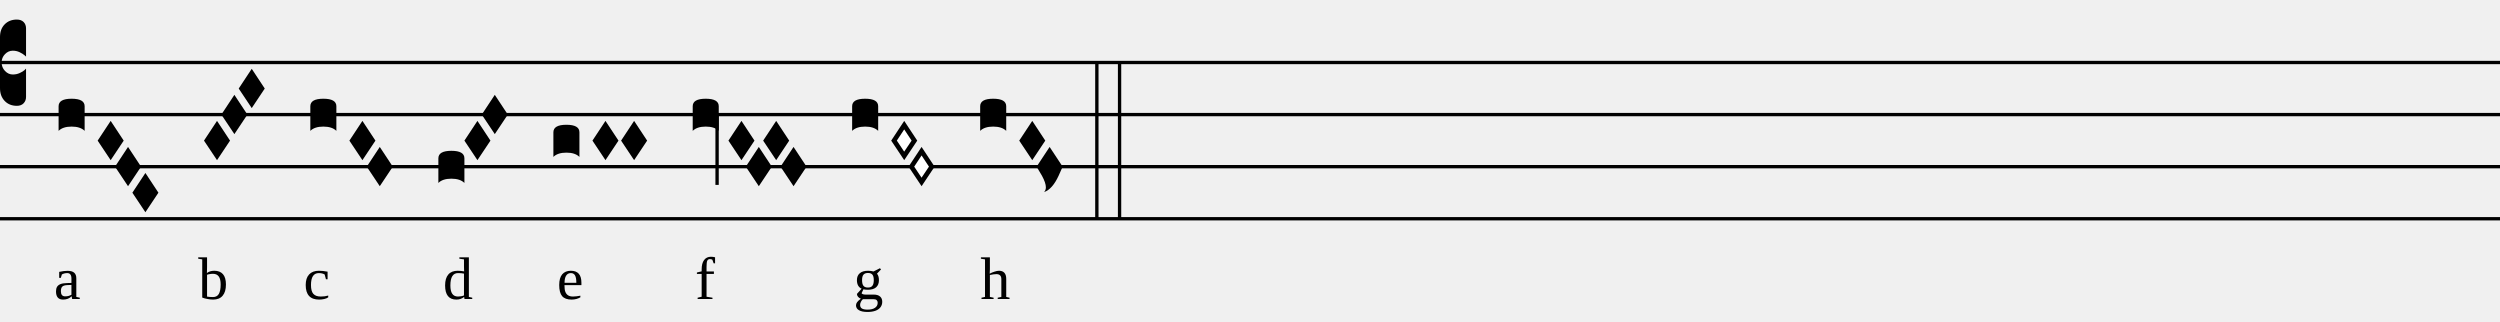
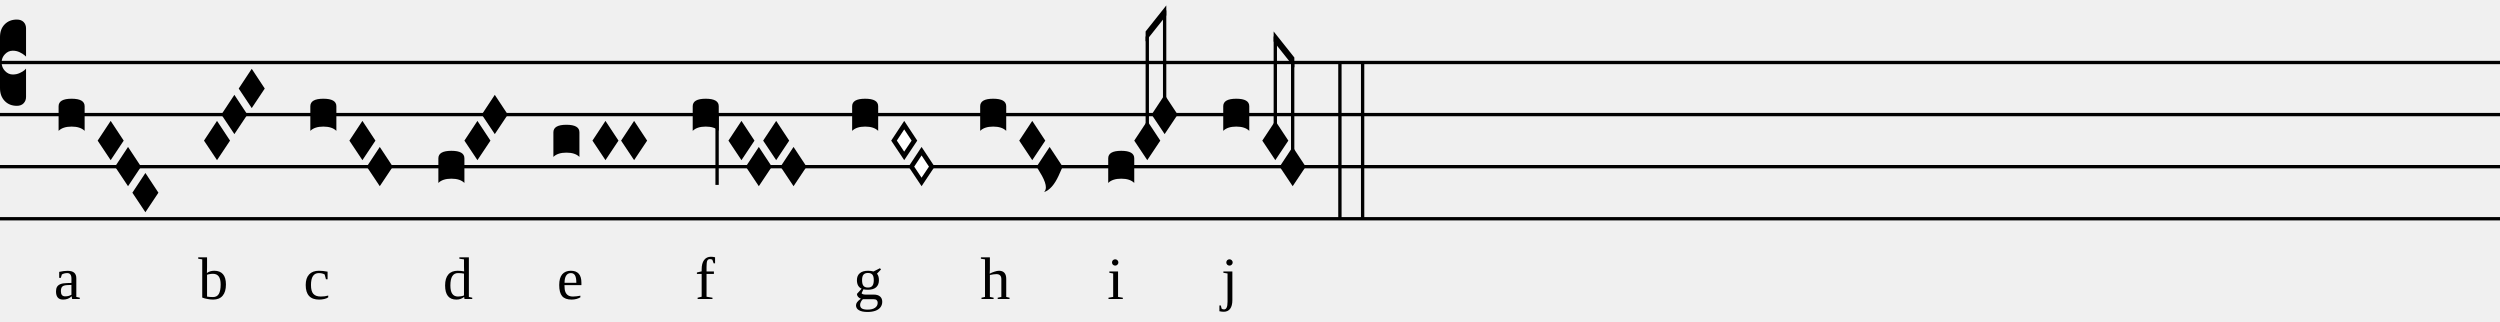
<svg xmlns="http://www.w3.org/2000/svg" xmlns:xlink="http://www.w3.org/1999/xlink" version="1.1" class="Exsurge ChantScore" width="600" height="77.09" viewBox="0 0 600 77.09">
  <g>
    <defs>
      <g id="PunctumQuadratum" class="glyph" transform="scale(0.0625)">
        <path d="M0-60.906c33.333 0 50 9.635 50 28.906v94.53C39.062 51.595 22.396 46.126 0 46.126s-39.063 5.47-50 16.406V-32c0-19.27 16.667-28.906 50-28.906z">
</path>
      </g>
      <g id="PunctumInclinatum" class="glyph" transform="scale(0.0625)">
        <path d="M0-75.78L50 0 0 75-50 0 0-75.78z">
</path>
      </g>
      <g id="PunctumInclinatumCavum" class="glyph" transform="scale(0.0625)">
        <path d="M0-75.78L50 0 0 75-50 0 0-75.78z">
</path>
        <path d="M0-43.096l-28.33 42.991 28.191 42.447 28.469-42.447z" fill="#fff">
</path>
      </g>
      <g id="PunctumInclinatumAuctus" class="glyph" transform="scale(0.0625)">
        <path d="M0-75.78L50 0 34.812 34.18C18.666 69.338-.084 90.495-21.438 97.655c4.687-4.556 7.03-10.741 7.03-18.554 0-11.066-4.947-25.715-14.843-43.944L-50 0z">
</path>
      </g>
      <g id="DoClef" class="glyph" transform="scale(0.0625)">
        <path d="M0 98.406V-97.688C0-118 5.99-134.275 17.97-146.516c11.978-12.24 27.603-18.36 46.874-18.36 10.937 0 19.53 3.126 25.78 9.376s9.376 14.583 9.376 25v107.813l-6.25-5.47c-4.167-3.645-10.287-7.42-18.36-11.327-8.072-3.907-16.796-5.86-26.17-5.86-11.46 0-21.486 4.427-30.08 13.282-8.593 8.854-12.89 19.53-12.89 32.03s4.297 23.308 12.89 32.423c8.594 9.115 18.62 13.672 30.08 13.672 9.374 0 18.098-1.822 26.17-5.468 8.073-3.646 14.193-7.292 18.36-10.938l6.25-6.25V132c0 9.896-3.125 18.1-9.375 24.61-6.25 6.51-14.844 9.765-25.78 9.765-19.272 0-34.897-6.25-46.876-18.75C5.99 135.125 0 118.72 0 98.405z">
</path>
      </g>
      <style>svg.Exsurge .supertitle{fill:#000;font-family:Fake-{};font-size:18.667px;font-kerning:normal}svg.Exsurge .title{fill:#000;font-family:Fake-{};font-size:24px;font-kerning:normal}svg.Exsurge .subtitle{fill:#000;font-family:Fake-{};font-size:16px;font-kerning:normal}svg.Exsurge .textLeftRight{fill:#000;font-family:Fake-{};font-size:14.4px;font-kerning:normal}svg.Exsurge .annotation{fill:#000;font-family:Fake-{};font-size:10.667px;font-kerning:normal}svg.Exsurge .dropCap{fill:#000;font-family:Fake-{};font-size:64px;font-kerning:normal}svg.Exsurge .aboveLinesText{fill:#000;font-family:Fake-{};font-size:16px;font-kerning:normal}svg.Exsurge .choralSign{fill:#000;font-family:Fake-{};font-size:9.375px;font-kerning:normal}svg.Exsurge .lyric{fill:#000;font-family:Fake-{};font-size:14.4px;font-kerning:normal}svg.Exsurge .translation{fill:#000;font-family:Fake-{};font-size:12px;font-kerning:normal}</style>
    </defs>
    <g class="Titles">
</g>
    <g class="chantLine" transform="translate(0,58.75)" element-index="0">
      <g class="staffLines">
        <line x1="0" y1="-43.75" x2="600" y2="-43.75" stroke="#000" stroke-width="0.8" class="staffLine">
</line>
        <line x1="0" y1="-31.25" x2="600" y2="-31.25" stroke="#000" stroke-width="0.8" class="staffLine">
</line>
        <line x1="0" y1="-18.75" x2="600" y2="-18.75" stroke="#000" stroke-width="0.8" class="staffLine">
</line>
        <line x1="0" y1="-6.25" x2="600" y2="-6.25" stroke="#000" stroke-width="0.8" class="staffLine">
</line>
      </g>
      <g class="ChantNotationElement DoClef" transform="translate(0,0)">
        <use xlink:href="#DoClef" class="" source-index="1" element-index="-1" x="0" y="-43.75">
</use>
      </g>
      <g class="ChantNotationElement Punctum" transform="translate(14.0625,0)">
        <text source-index="5" x="-1.123" y="13.012" class="lyric" text-anchor="start" style="">
          <tspan source-index="0" style="">a</tspan>
        </text>
        <use xlink:href="#PunctumQuadratum" class=" note" source-index="7" element-index="0" id="note-1" x="3.125" y="-31.25">
</use>
      </g>
      <g class="ChantNotationElement PunctaInclinata" transform="translate(23.4375,0)">
        <use xlink:href="#PunctumInclinatum" class=" note" source-index="8" element-index="1" id="note-2" x="3.125" y="-25">
</use>
        <use xlink:href="#PunctumInclinatum" class=" note" source-index="9" element-index="2" id="note-3" x="7.292" y="-18.75">
</use>
        <use xlink:href="#PunctumInclinatum" class=" note" source-index="10" element-index="3" id="note-4" x="11.458" y="-12.5">
</use>
      </g>
      <g class="ChantNotationElement PunctaInclinata" transform="translate(48.95833,0)">
        <text source-index="13" x="-1.389" y="13.012" class="lyric" text-anchor="start" style="">
          <tspan source-index="0" style="">b</tspan>
        </text>
        <use xlink:href="#PunctumInclinatum" class=" note" source-index="15" element-index="4" id="note-5" x="3.125" y="-25">
</use>
        <use xlink:href="#PunctumInclinatum" class=" note" source-index="16" element-index="5" id="note-6" x="7.292" y="-31.25">
</use>
        <use xlink:href="#PunctumInclinatum" class=" note" source-index="17" element-index="6" id="note-7" x="11.458" y="-37.5">
</use>
      </g>
      <g class="ChantNotationElement Punctum" transform="translate(74.47917,0)">
        <text source-index="20" x="-1.656" y="13.012" class="lyric" text-anchor="start" style="">
          <tspan source-index="0" style="">c</tspan>
        </text>
        <use xlink:href="#PunctumQuadratum" class=" note" source-index="22" element-index="7" id="note-8" x="3.125" y="-31.25">
</use>
      </g>
      <g class="ChantNotationElement PunctaInclinata" transform="translate(83.85417,0)">
        <use xlink:href="#PunctumInclinatum" class=" note" source-index="23" element-index="8" id="note-9" x="3.125" y="-25">
</use>
        <use xlink:href="#PunctumInclinatum" class=" note" source-index="25" element-index="9" id="note-10" x="7.292" y="-18.75">
</use>
      </g>
      <g class="ChantNotationElement Punctum" transform="translate(105.2083,0)">
        <text source-index="29" x="1.102" y="13.012" class="lyric" text-anchor="start" style="">
          <tspan source-index="0" style="">d</tspan>
        </text>
        <use xlink:href="#PunctumQuadratum" class=" note" source-index="31" element-index="10" id="note-11" x="3.125" y="-18.75">
</use>
      </g>
      <g class="ChantNotationElement PunctaInclinata" transform="translate(111.4583,0)">
        <use xlink:href="#PunctumInclinatum" class=" note" source-index="32" element-index="11" id="note-12" x="3.125" y="-25">
</use>
        <use xlink:href="#PunctumInclinatum" class=" note" source-index="34" element-index="12" id="note-13" x="7.292" y="-31.25">
</use>
      </g>
      <g class="ChantNotationElement Punctum" transform="translate(132.8125,0)">
        <text source-index="38" x="0.835" y="13.012" class="lyric" text-anchor="start" style="">
          <tspan source-index="0" style="">e</tspan>
        </text>
        <use xlink:href="#PunctumQuadratum" class=" note" source-index="40" element-index="13" id="note-14" x="3.125" y="-25">
</use>
      </g>
      <g class="ChantNotationElement PunctaInclinata" transform="translate(142.1875,0)">
        <use xlink:href="#PunctumInclinatum" class=" note" source-index="41" element-index="14" id="note-15" x="3.125" y="-25">
</use>
        <use xlink:href="#PunctumInclinatum" class=" note" source-index="43" element-index="15" id="note-16" x="10" y="-25">
</use>
      </g>
      <g class="ChantNotationElement Climacus" transform="translate(166.25,0)">
        <text source-index="47" x="0.569" y="13.012" class="lyric" text-anchor="start" style="">
          <tspan source-index="0" style="">f</tspan>
        </text>
        <use xlink:href="#PunctumQuadratum" class=" note" source-index="49" element-index="16" id="note-17" x="3.125" y="-31.25">
</use>
        <rect x="5.45" y="-31.25" width="0.8" height="16.875" fill="#000" class="neumeLine">
</rect>
        <use xlink:href="#PunctumInclinatum" class=" note" source-index="51" element-index="17" id="note-18" x="11.7" y="-25">
</use>
        <use xlink:href="#PunctumInclinatum" class=" note" source-index="52" element-index="18" id="note-19" x="15.867" y="-18.75">
</use>
        <use xlink:href="#PunctumInclinatum" class=" note" source-index="53" element-index="19" id="note-20" x="20.033" y="-25">
</use>
        <use xlink:href="#PunctumInclinatum" class=" note" source-index="54" element-index="20" id="note-21" x="24.2" y="-18.75">
</use>
      </g>
      <g class="ChantNotationElement Punctum" transform="translate(204.5125,0)">
        <text source-index="57" x="0.303" y="13.012" class="lyric" text-anchor="start" style="">
          <tspan source-index="0" style="">g</tspan>
        </text>
        <use xlink:href="#PunctumQuadratum" class=" note" source-index="59" element-index="21" id="note-22" x="3.125" y="-31.25">
</use>
      </g>
      <g class="ChantNotationElement PunctaInclinata" transform="translate(213.8875,0)">
        <use xlink:href="#PunctumInclinatumCavum" class=" note" source-index="60" element-index="22" id="note-23" x="3.125" y="-25">
</use>
        <use xlink:href="#PunctumInclinatumCavum" class=" note" source-index="62" element-index="23" id="note-24" x="7.292" y="-18.75">
</use>
      </g>
      <g class="ChantNotationElement Punctum" transform="translate(235.2417,0)">
        <text source-index="66" x="0.036" y="13.012" class="lyric" text-anchor="start" style="">
          <tspan source-index="0" style="">h</tspan>
        </text>
        <use xlink:href="#PunctumQuadratum" class=" note" source-index="68" element-index="24" id="note-25" x="3.125" y="-31.25">
</use>
      </g>
      <g class="ChantNotationElement PunctaInclinata" transform="translate(244.6167,0)">
        <use xlink:href="#PunctumInclinatum" class=" note" source-index="69" element-index="25" id="note-26" x="3.125" y="-25">
</use>
        <use xlink:href="#PunctumInclinatumAuctus" class=" note" source-index="70" element-index="26" id="note-27" x="7.292" y="-18.75">
</use>
      </g>
-       <g class="ChantNotationElement DoubleBar" transform="translate(262.8458,0)">
-         <rect x="0" y="-43.75" width="0.8" height="37.5" fill="#000" class="dividerLine" source-index="75" element-index="27" source="[object Object]">
+       <g class="ChantNotationElement Punctum" transform="translate(265.9708,0)">
+         <text source-index="74" x="-0.23" y="13.012" class="lyric" text-anchor="start" style="">
+           <tspan source-index="0" style="">i</tspan>
+         </text>
+         <use xlink:href="#PunctumQuadratum" class=" note" source-index="76" element-index="27" id="note-28" x="3.125" y="-18.75">
+ </use>
+       </g>
+       <g class="ChantNotationElement PunctaInclinata" transform="translate(272.2208,0)">
+         <use xlink:href="#PunctumInclinatum" class=" note" source-index="77" element-index="28" id="note-29" x="3.125" y="-25">
+ </use>
+         <use xlink:href="#PunctumInclinatum" class=" note" source-index="79" element-index="29" id="note-30" x="7.292" y="-31.25">
+ </use>
+         <rect x="2.725" y="-50" width="0.8" height="25" fill="#000" class="neumeLine">
</rect>
-         <rect x="5.45" y="-43.75" width="0.8" height="37.5" fill="#000" class="dividerLine" source-index="75" element-index="27" source="[object Object]">
+         <rect x="6.892" y="-56.25" width="0.8" height="25" fill="#000" class="neumeLine">
+ </rect>
+         <polygon points="2.725,-48.8 2.725,-51.2 7.692,-57.45 7.692,-55.05" fill="#000" class="neumeBeam">
+ </polygon>
+       </g>
+       <g class="ChantNotationElement Punctum" transform="translate(293.575,0)">
+         <text source-index="84" x="-0.497" y="13.012" class="lyric" text-anchor="start" style="">
+           <tspan source-index="0" style="">j</tspan>
+         </text>
+         <use xlink:href="#PunctumQuadratum" class=" note" source-index="86" element-index="30" id="note-31" x="3.125" y="-31.25">
+ </use>
+       </g>
+       <g class="ChantNotationElement PunctaInclinata" transform="translate(302.95,0)">
+         <use xlink:href="#PunctumInclinatum" class=" note" source-index="87" element-index="31" id="note-32" x="3.125" y="-25">
+ </use>
+         <use xlink:href="#PunctumInclinatum" class=" note" source-index="89" element-index="32" id="note-33" x="7.292" y="-18.75">
+ </use>
+         <rect x="2.725" y="-50" width="0.8" height="25" fill="#000" class="neumeLine">
+ </rect>
+         <rect x="6.892" y="-43.75" width="0.8" height="25" fill="#000" class="neumeLine">
+ </rect>
+         <polygon points="2.725,-48.8 2.725,-51.2 7.692,-44.95 7.692,-42.55" fill="#000" class="neumeBeam">
+ </polygon>
+       </g>
+       <g class="ChantNotationElement DoubleBar" transform="translate(321.1792,0)">
+         <rect x="0" y="-43.75" width="0.8" height="37.5" fill="#000" class="dividerLine" source-index="94" element-index="33" source="[object Object]">
+ </rect>
+         <rect x="5.45" y="-43.75" width="0.8" height="37.5" fill="#000" class="dividerLine" source-index="94" element-index="33" source="[object Object]">
</rect>
      </g>
    </g>
  </g>
</svg>
